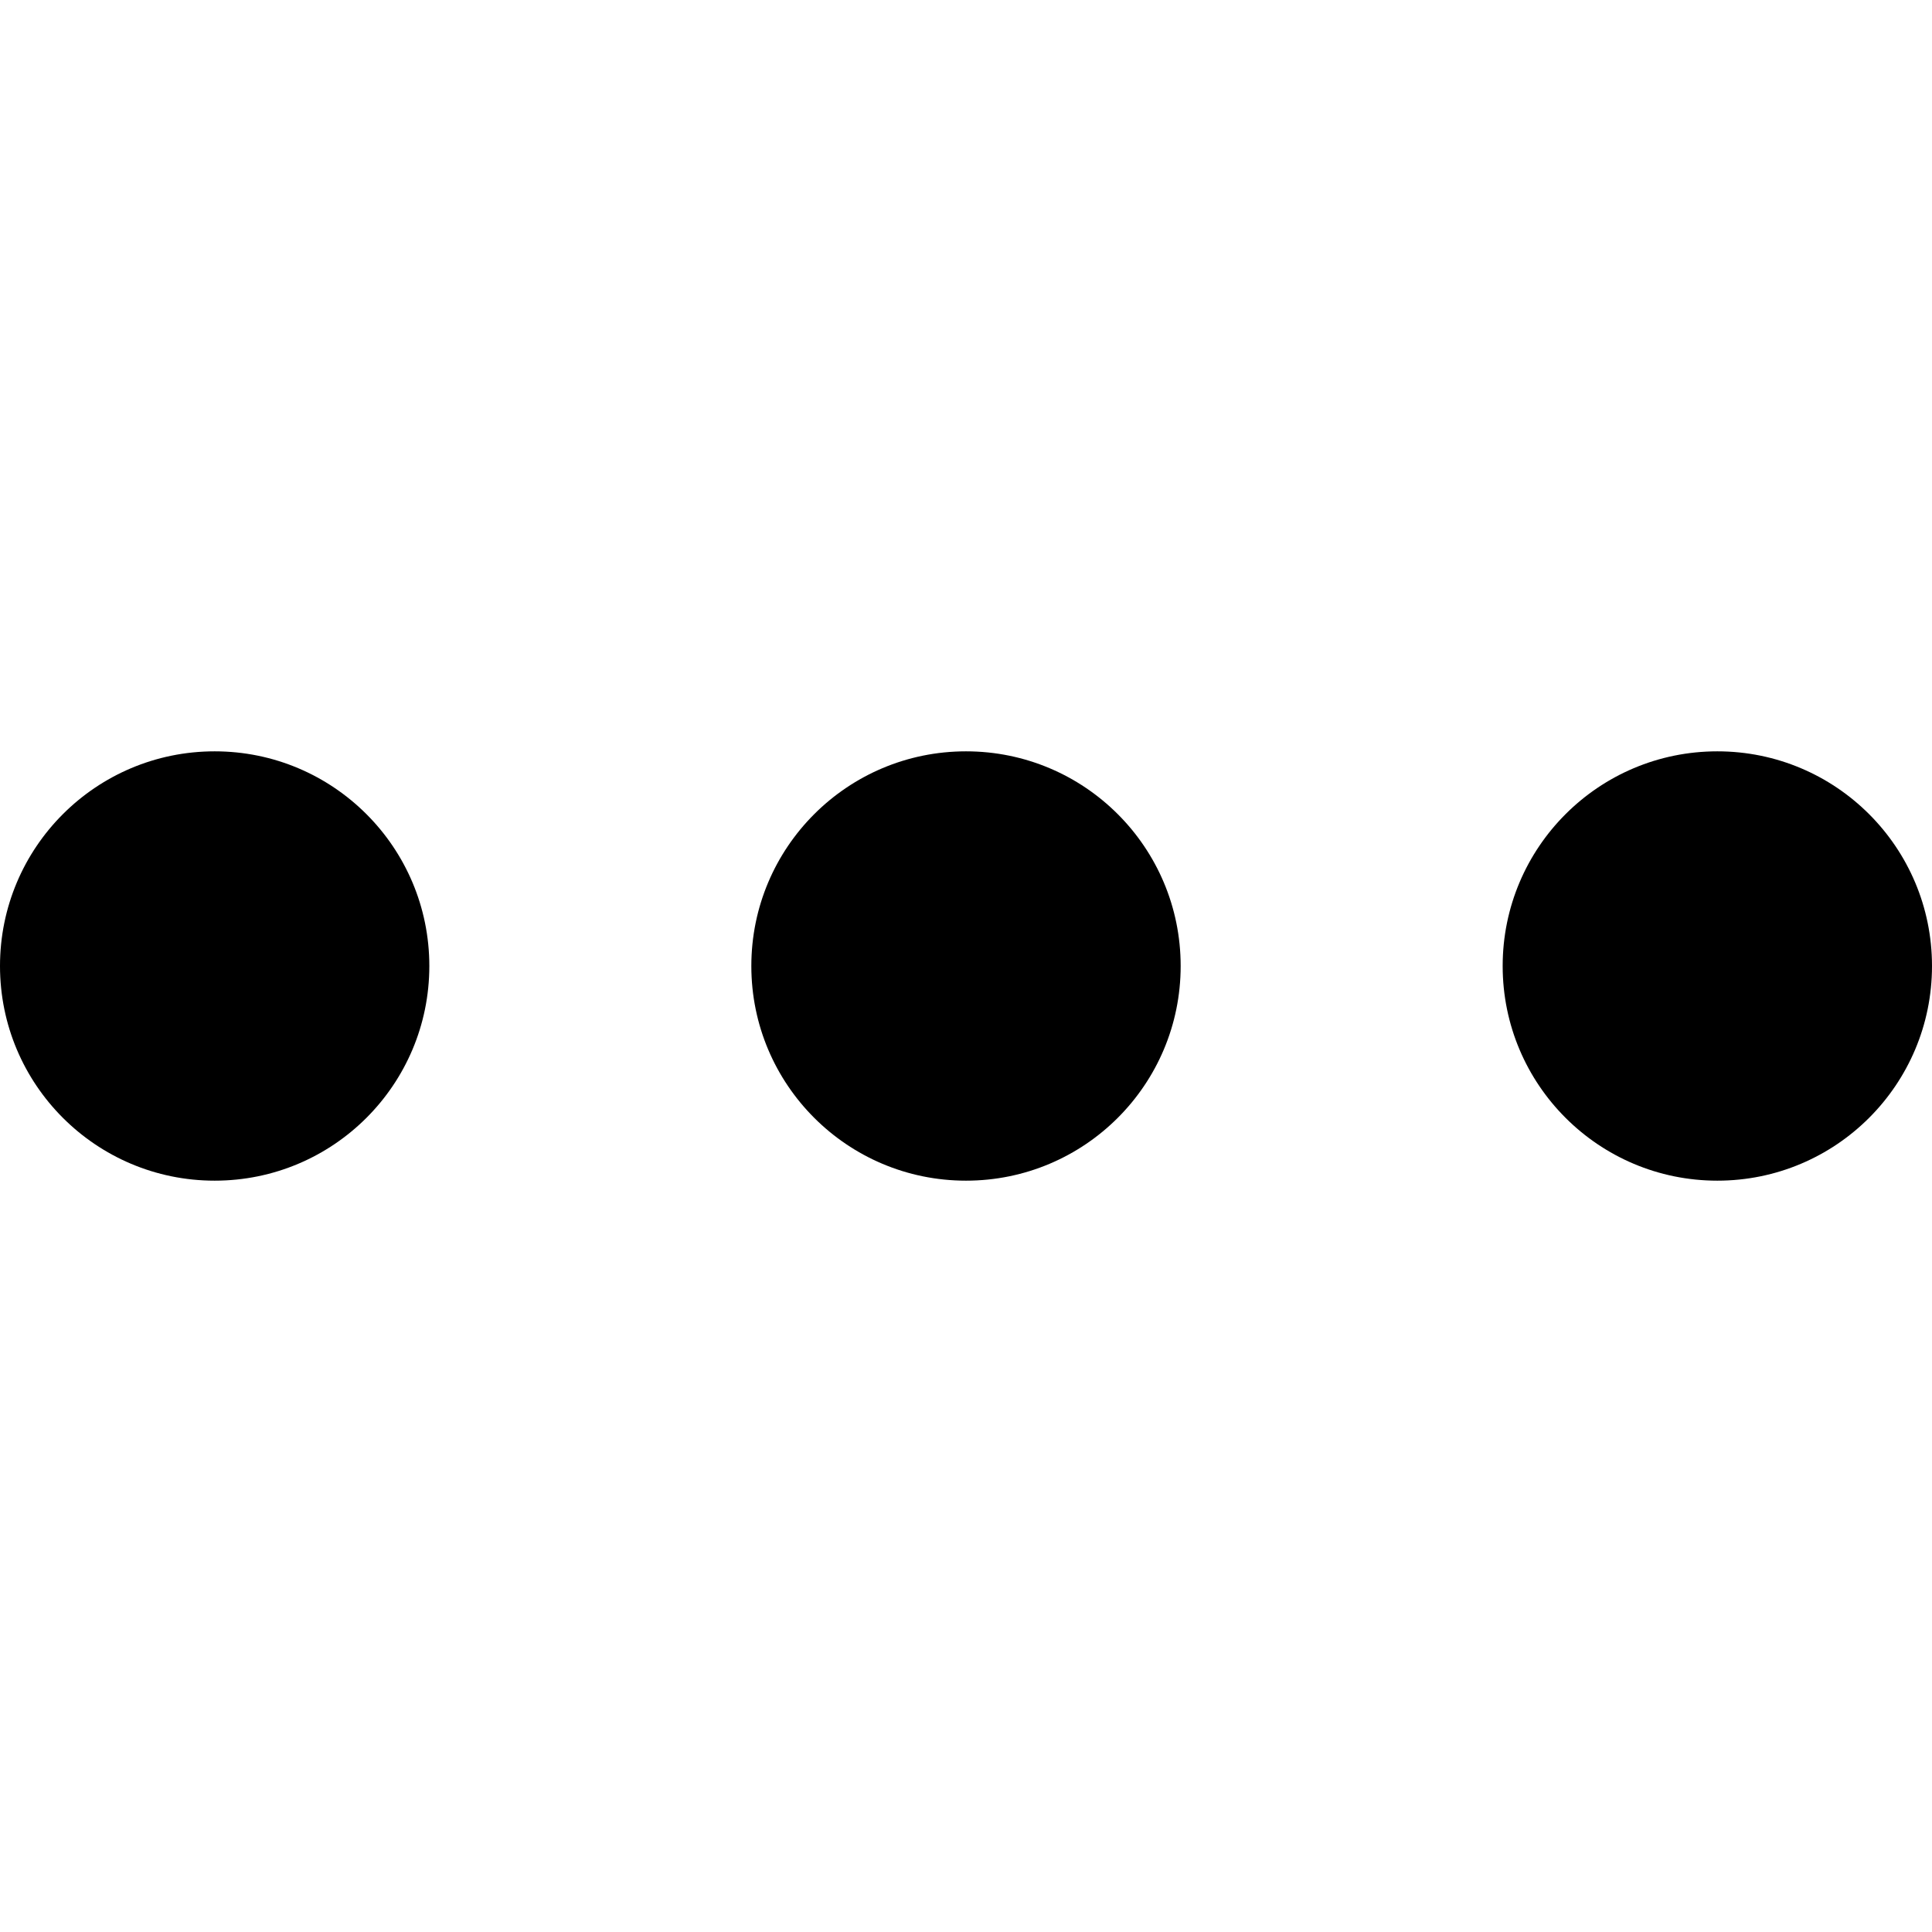
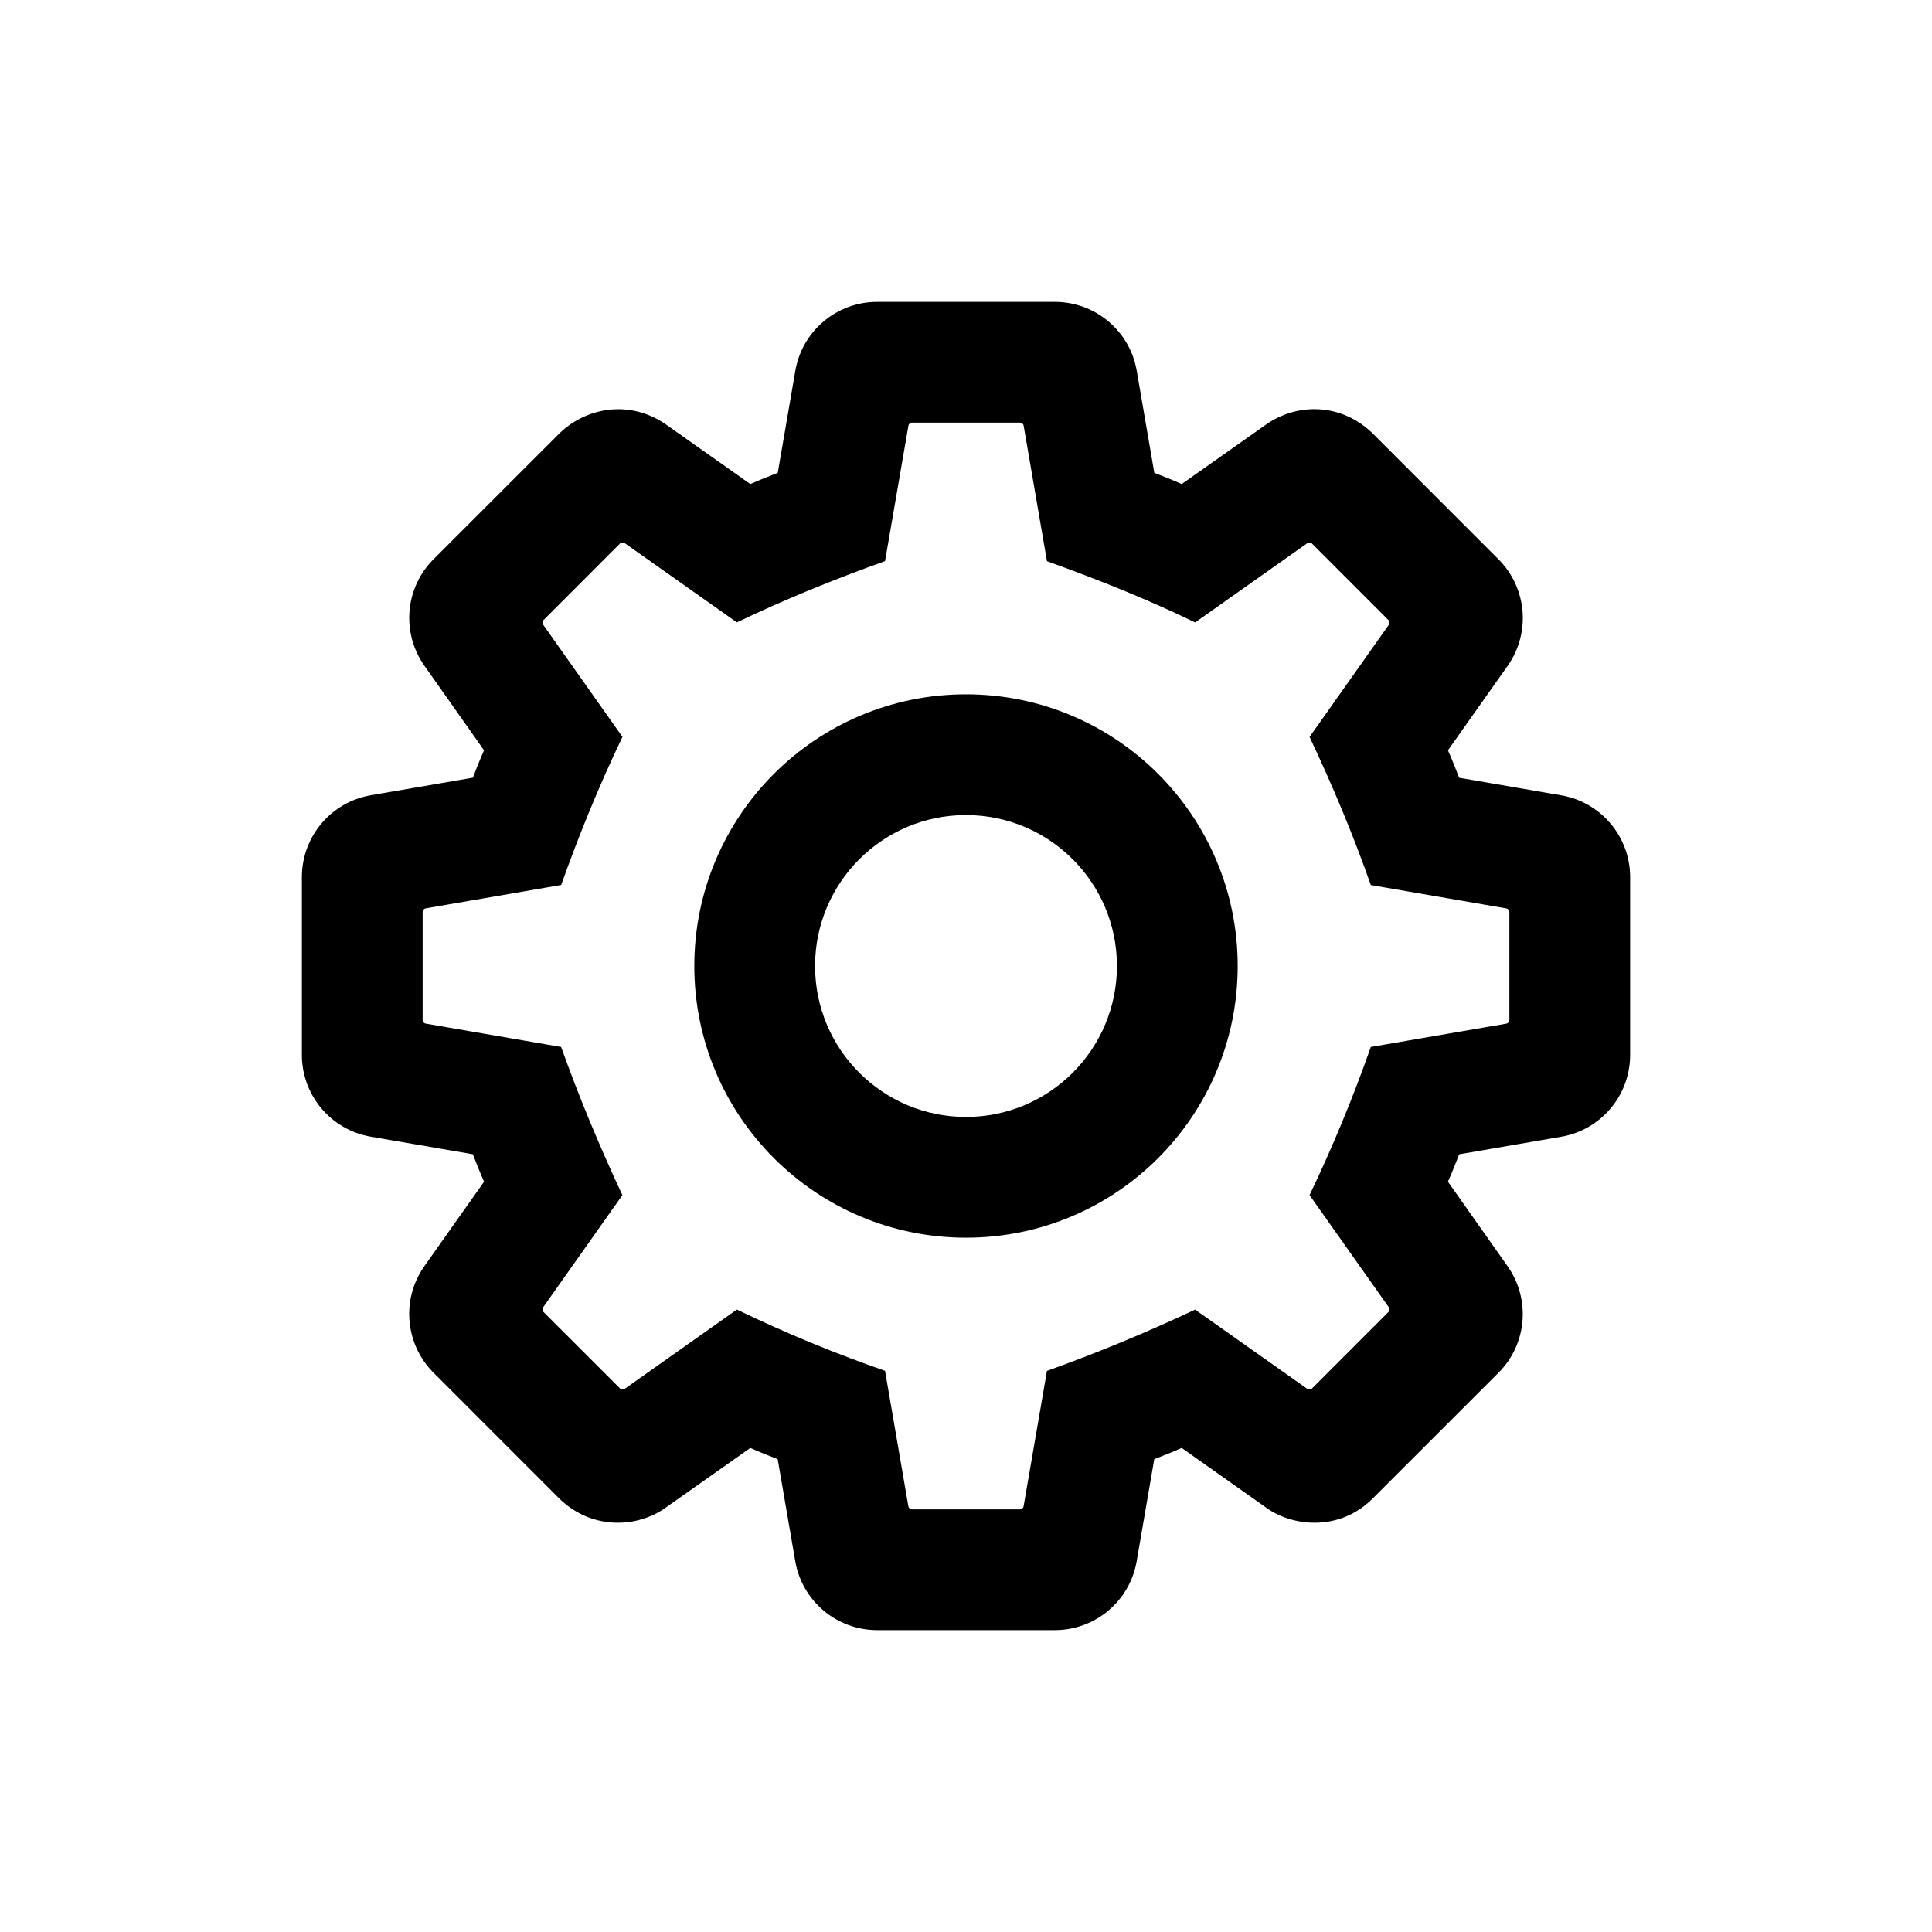
- <svg xmlns="http://www.w3.org/2000/svg" width="18" height="18" viewBox="0 0 18 18" fill="none">
-   <path fill-rule="evenodd" clip-rule="evenodd" d="M2 7C0.895 7 0 7.895 0 9C0 10.105 0.895 11 2 11C3.105 11 4 10.105 4 9C4 7.895 3.105 7 2 7ZM7 9C7 7.895 7.895 7 9 7C10.105 7 11 7.895 11 9C11 10.105 10.105 11 9 11C7.895 11 7 10.105 7 9ZM14 9C14 7.895 14.895 7 16 7C17.105 7 18 7.895 18 9C18 10.105 17.105 11 16 11C14.895 11 14 10.105 14 9Z" fill="currentColor" />
+ <svg xmlns="http://www.w3.org/2000/svg" viewBox="0 0 64 64" width="96px" height="96px">
+   <path d="M 29.055 10 C 27.716 10 26.572 10.964 26.346 12.283 L 25.764 15.664 C 25.458 15.781 25.152 15.902 24.855 16.035 L 22.059 14.059 C 20.831 13.21 19.383 13.52 18.527 14.361 L 14.361 18.525 C 13.414 19.472 13.289 20.963 14.061 22.057 L 16.035 24.855 C 15.901 25.152 15.781 25.456 15.664 25.762 L 12.283 26.344 C 10.963 26.571 10 27.716 10 29.055 L 10 34.945 C 10 36.284 10.964 37.428 12.283 37.654 L 15.664 38.236 C 15.781 38.542 15.902 38.848 16.035 39.145 L 14.059 41.941 C 13.287 43.034 13.414 44.526 14.361 45.473 L 18.525 49.639 C 19.609 50.699 21.125 50.614 22.057 49.939 L 24.855 47.965 C 25.152 48.099 25.456 48.219 25.762 48.336 L 26.344 51.717 C 26.571 53.037 27.716 54 29.055 54 L 34.945 54 C 36.284 54 37.428 53.036 37.654 51.717 L 38.236 48.336 C 38.542 48.219 38.848 48.098 39.145 47.965 L 41.941 49.941 C 42.766 50.549 44.344 50.769 45.473 49.639 L 49.639 45.475 C 50.586 44.528 50.711 43.037 49.939 41.943 L 47.965 39.145 C 48.099 38.848 48.219 38.544 48.336 38.238 L 51.717 37.656 C 53.037 37.429 54 36.284 54 34.945 L 54 29.055 C 54 27.716 53.036 26.572 51.717 26.346 L 48.336 25.764 C 48.219 25.458 48.098 25.152 47.965 24.855 L 49.941 22.059 C 50.713 20.966 50.586 19.474 49.639 18.527 L 45.475 14.361 C 44.418 13.329 42.952 13.352 41.943 14.061 L 39.145 16.035 C 38.848 15.901 38.544 15.781 38.238 15.664 L 37.656 12.283 C 37.429 10.963 36.284 10 34.945 10 L 29.055 10 z M 30.215 14 L 33.787 14 C 33.848 14 33.9 14.044 33.91 14.104 L 34.682 18.59 C 36.45 19.225 38.105 19.894 39.59 20.619 L 43.303 17.996 C 43.353 17.961 43.422 17.967 43.465 18.01 L 45.99 20.537 C 46.033 20.58 46.041 20.647 46.006 20.697 L 43.381 24.412 C 44.14 26.017 44.824 27.649 45.41 29.318 L 49.896 30.092 C 49.956 30.102 50 30.154 50 30.215 L 50 33.787 C 50 33.848 49.956 33.9 49.895 33.91 L 45.41 34.682 C 44.825 36.351 44.149 37.986 43.381 39.59 L 46.006 43.305 C 46.041 43.355 46.033 43.422 45.99 43.465 L 43.465 45.992 C 43.422 46.035 43.353 46.041 43.303 46.006 L 39.59 43.383 C 37.95 44.154 36.314 44.829 34.682 45.412 L 33.908 49.896 C 33.898 49.956 33.846 50 33.785 50 L 30.213 50 C 30.152 50 30.1 49.956 30.09 49.895 L 29.318 45.41 C 27.709 44.851 26.075 44.185 24.41 43.381 L 20.695 46.006 C 20.645 46.041 20.578 46.033 20.535 45.99 L 18.008 43.465 C 17.965 43.422 17.959 43.353 17.994 43.303 L 20.617 39.59 C 19.838 37.925 19.162 36.289 18.588 34.682 L 14.104 33.908 C 14.044 33.898 14 33.846 14 33.785 L 14 30.213 C 14 30.152 14.044 30.101 14.104 30.09 L 18.59 29.316 C 19.171 27.68 19.837 26.045 20.619 24.41 L 17.994 20.695 C 17.959 20.645 17.967 20.578 18.01 20.535 L 20.535 18.008 C 20.578 17.965 20.647 17.959 20.697 17.994 L 24.41 20.617 C 25.958 19.874 27.599 19.202 29.318 18.588 L 30.092 14.104 C 30.102 14.044 30.154 14 30.215 14 z M 32 23 C 27.029 23 23 27.029 23 32 C 23 36.971 27.029 41 32 41 C 36.971 41 41 36.971 41 32 C 41 27.029 36.971 23 32 23 z M 32 27 C 34.761 27 37 29.239 37 32 C 37 34.761 34.761 37 32 37 C 29.239 37 27 34.761 27 32 C 27 29.239 29.239 27 32 27 z" />
</svg>
